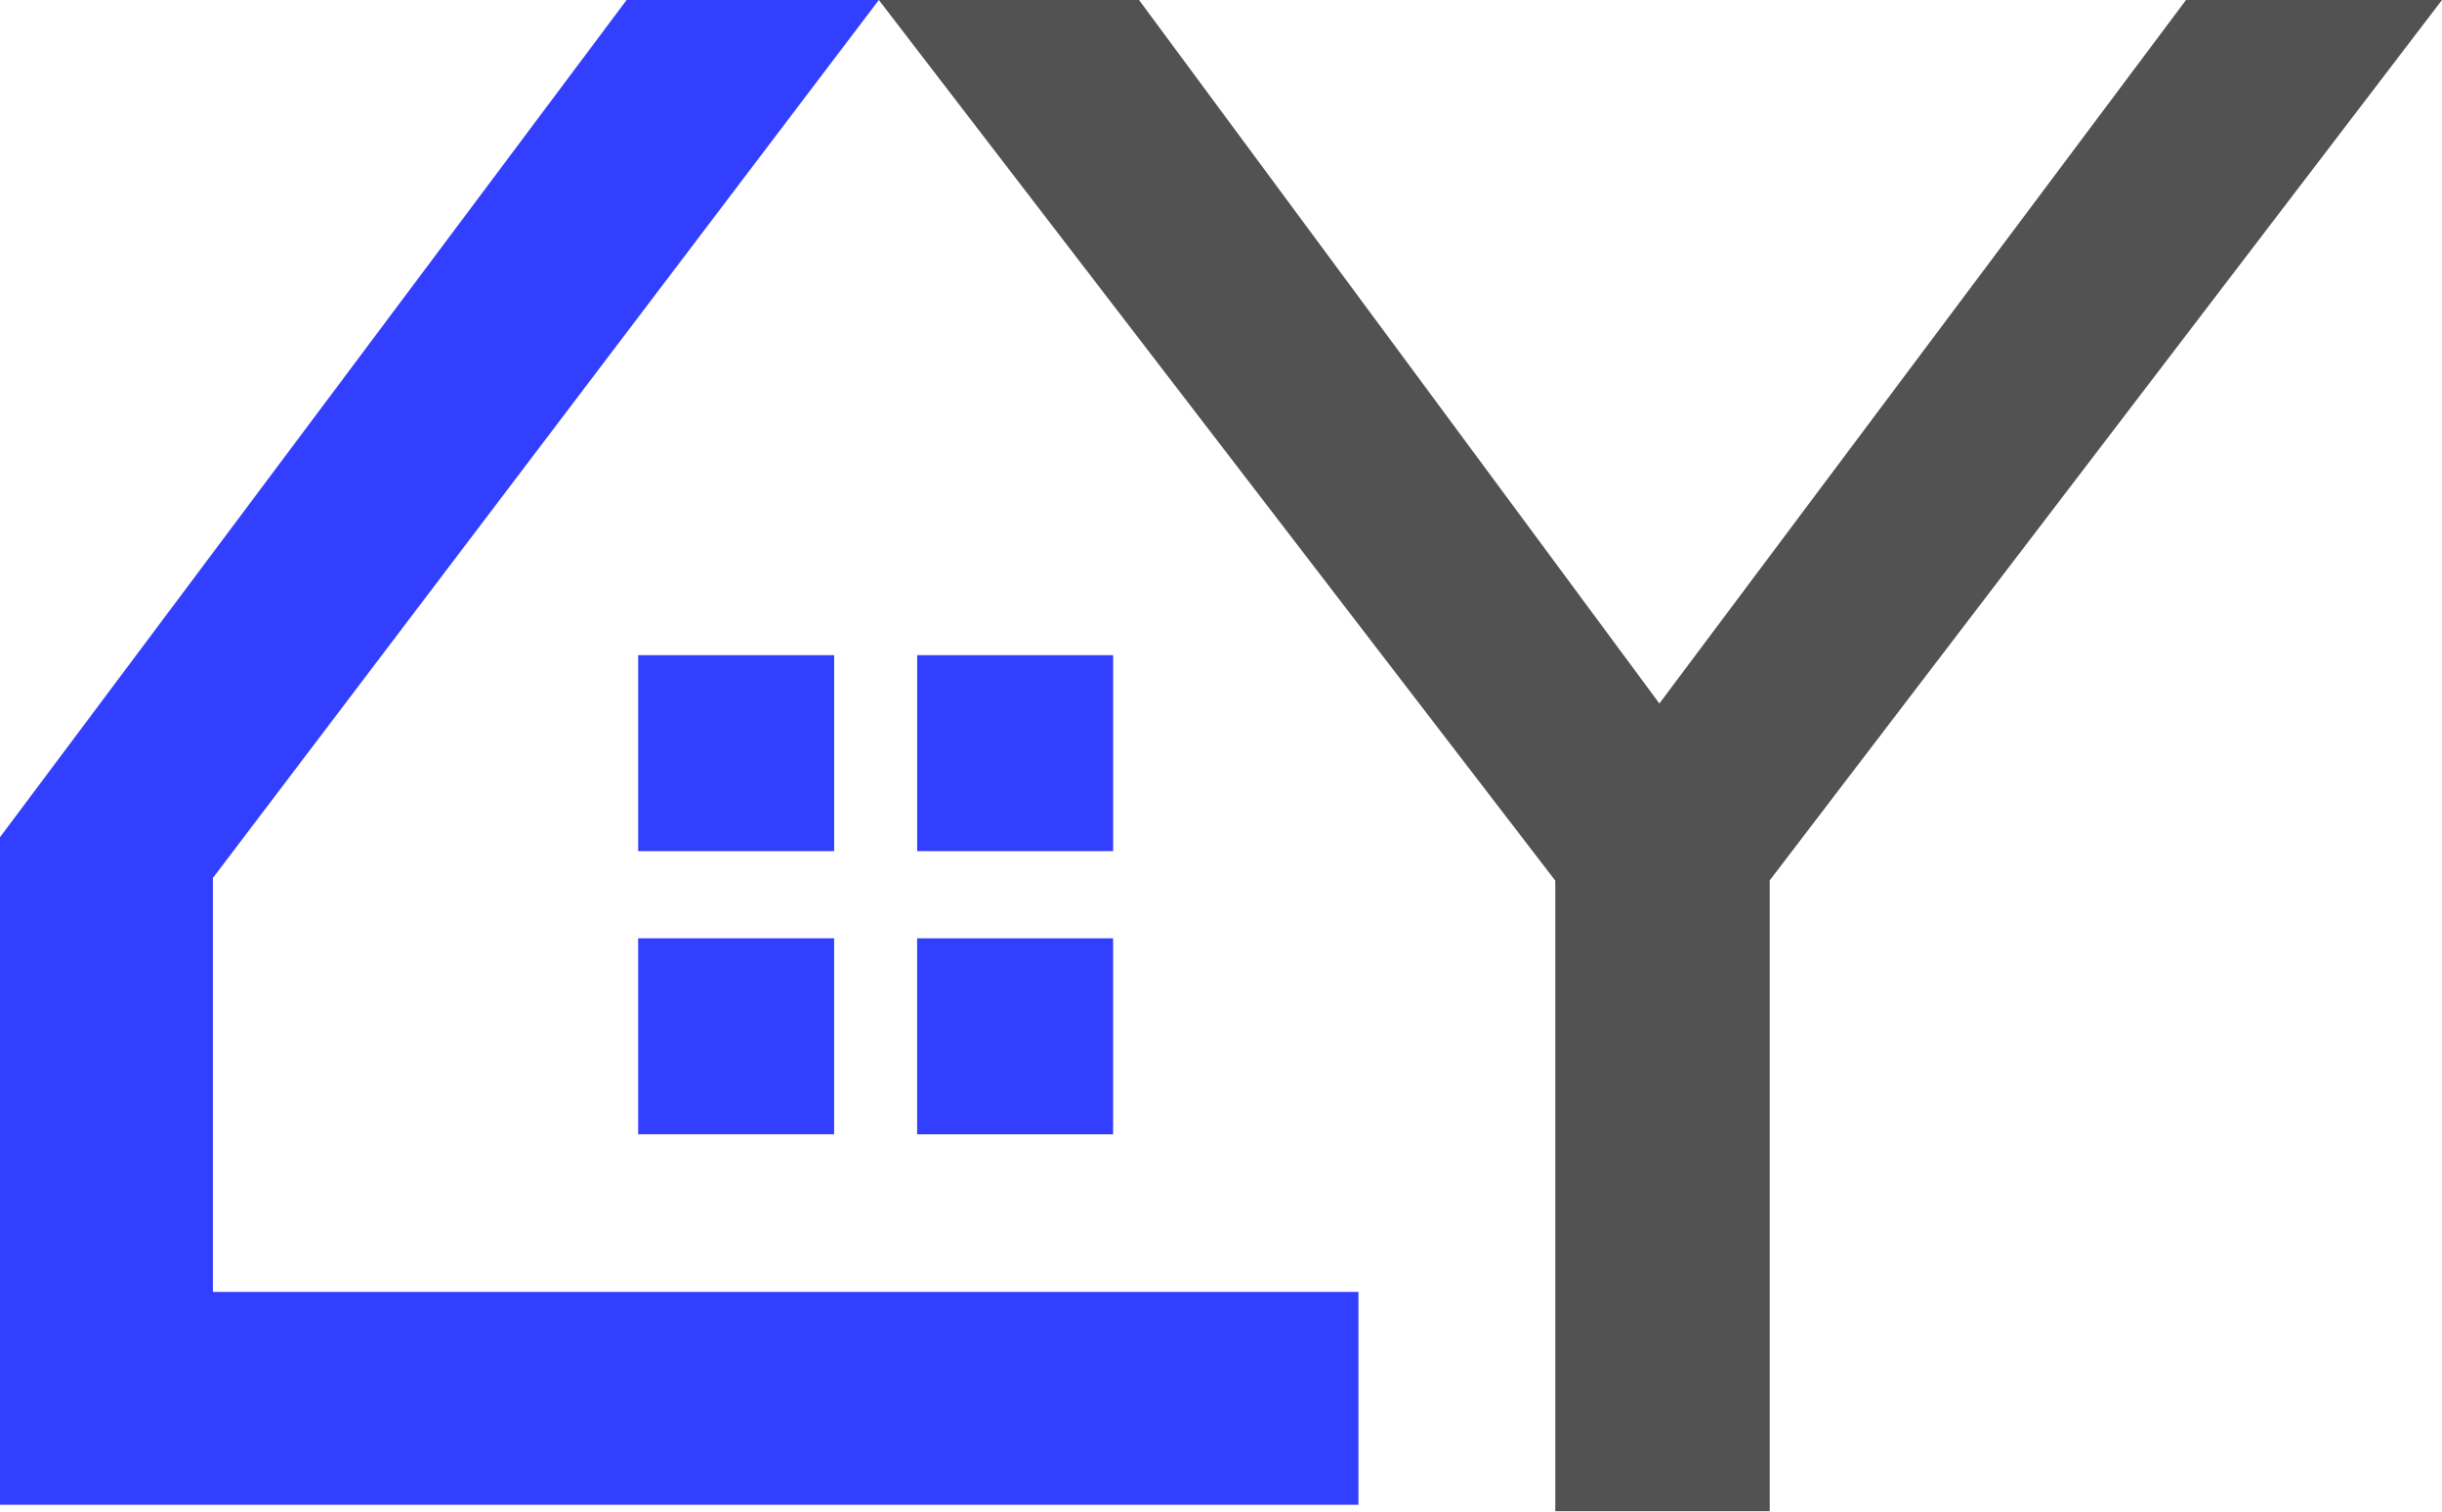
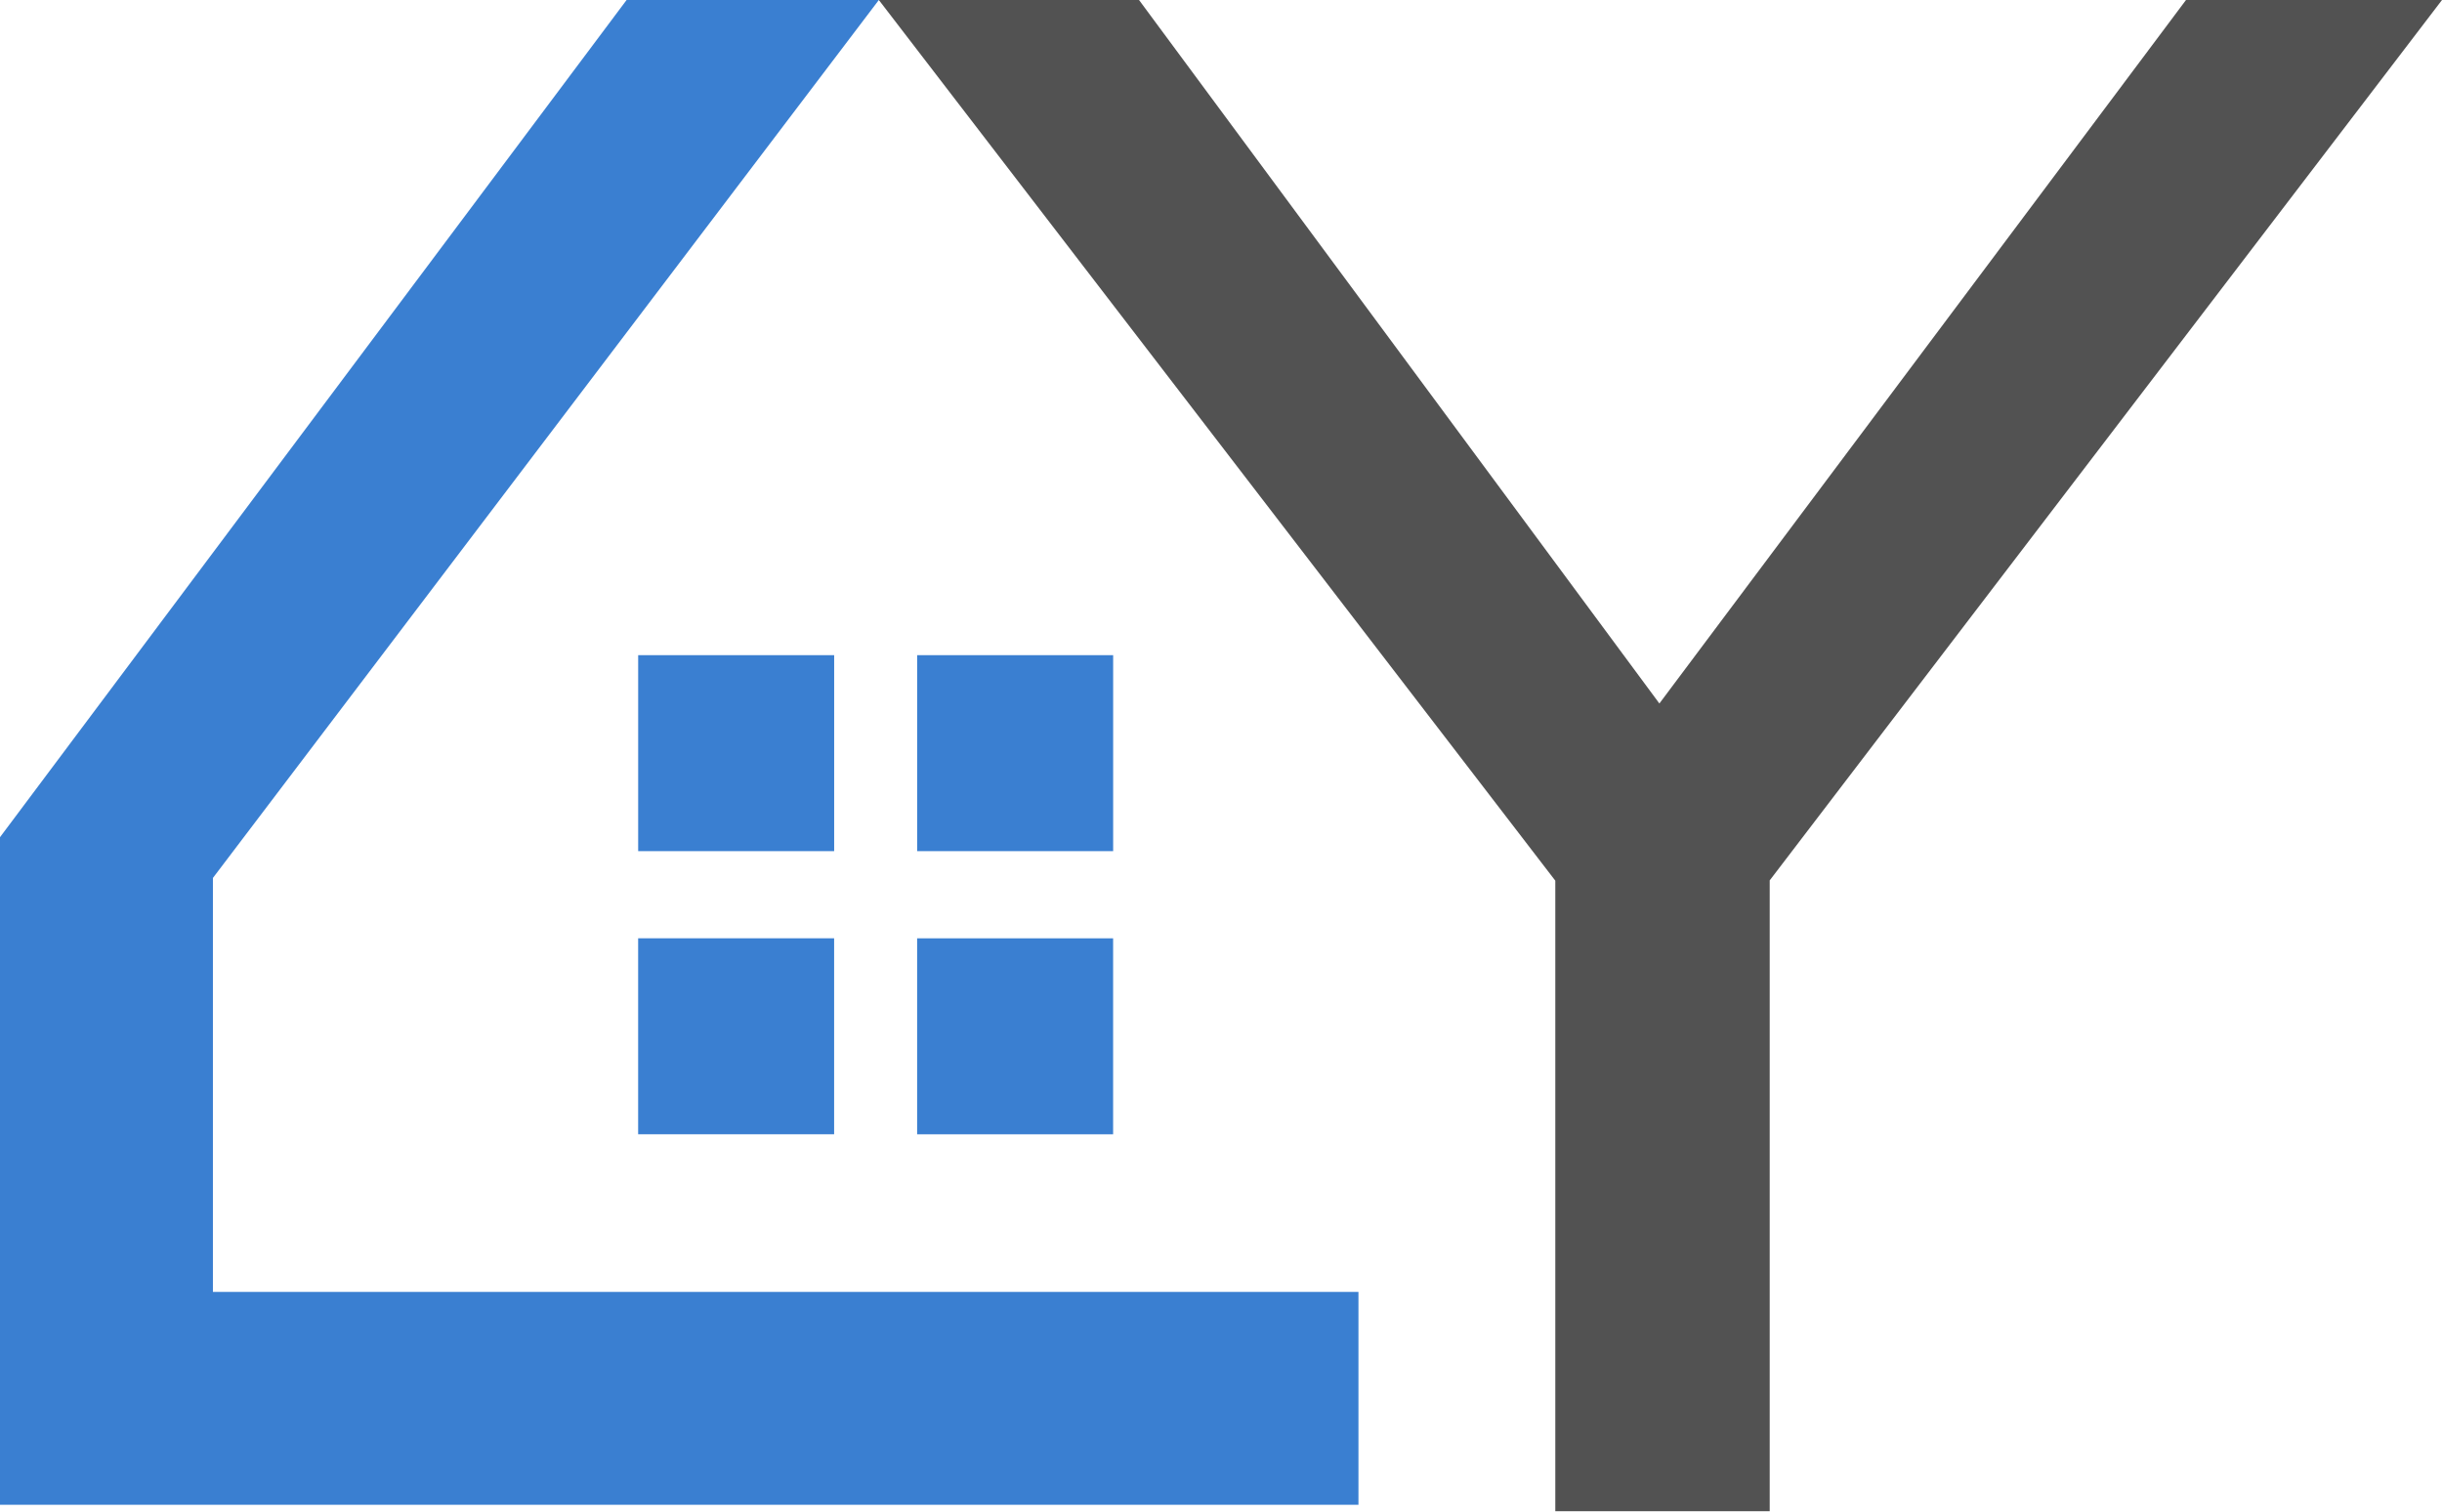
<svg xmlns="http://www.w3.org/2000/svg" id="Layer_1" data-name="Layer 1" viewBox="0 0 712.58 440.96">
  <defs>
-     <style>.cls-1{fill:#333fff;}.cls-2{fill:#525252;}</style>
+     <style>.cls-1{fill:#3A7FD1;}.cls-2{fill:#525252;}</style>
  </defs>
  <rect class="cls-1" x="186.22" y="191.2" width="57.19" height="57.19" transform="translate(-4.98 434.6) rotate(-90)" />
  <rect class="cls-1" x="267.62" y="191.2" width="57.19" height="57.19" transform="translate(76.43 516) rotate(-90)" />
  <rect class="cls-1" x="186.22" y="273.82" width="57.19" height="57.19" transform="translate(-87.61 517.22) rotate(-90)" />
  <rect class="cls-1" x="267.62" y="273.82" width="57.19" height="57.19" transform="translate(-6.2 598.63) rotate(-90)" />
  <polygon class="cls-1" points="396.4 377 396.4 439.13 0 439.13 0 244.31 182.84 0 256.45 0 62.13 256.2 62.13 377 396.4 377" />
  <path class="cls-2" d="M332.37,0,484.21,205.29,637.88,0h74.7L516.4,256.92V441H453.84v-184L256.45,0Z" />
</svg>
